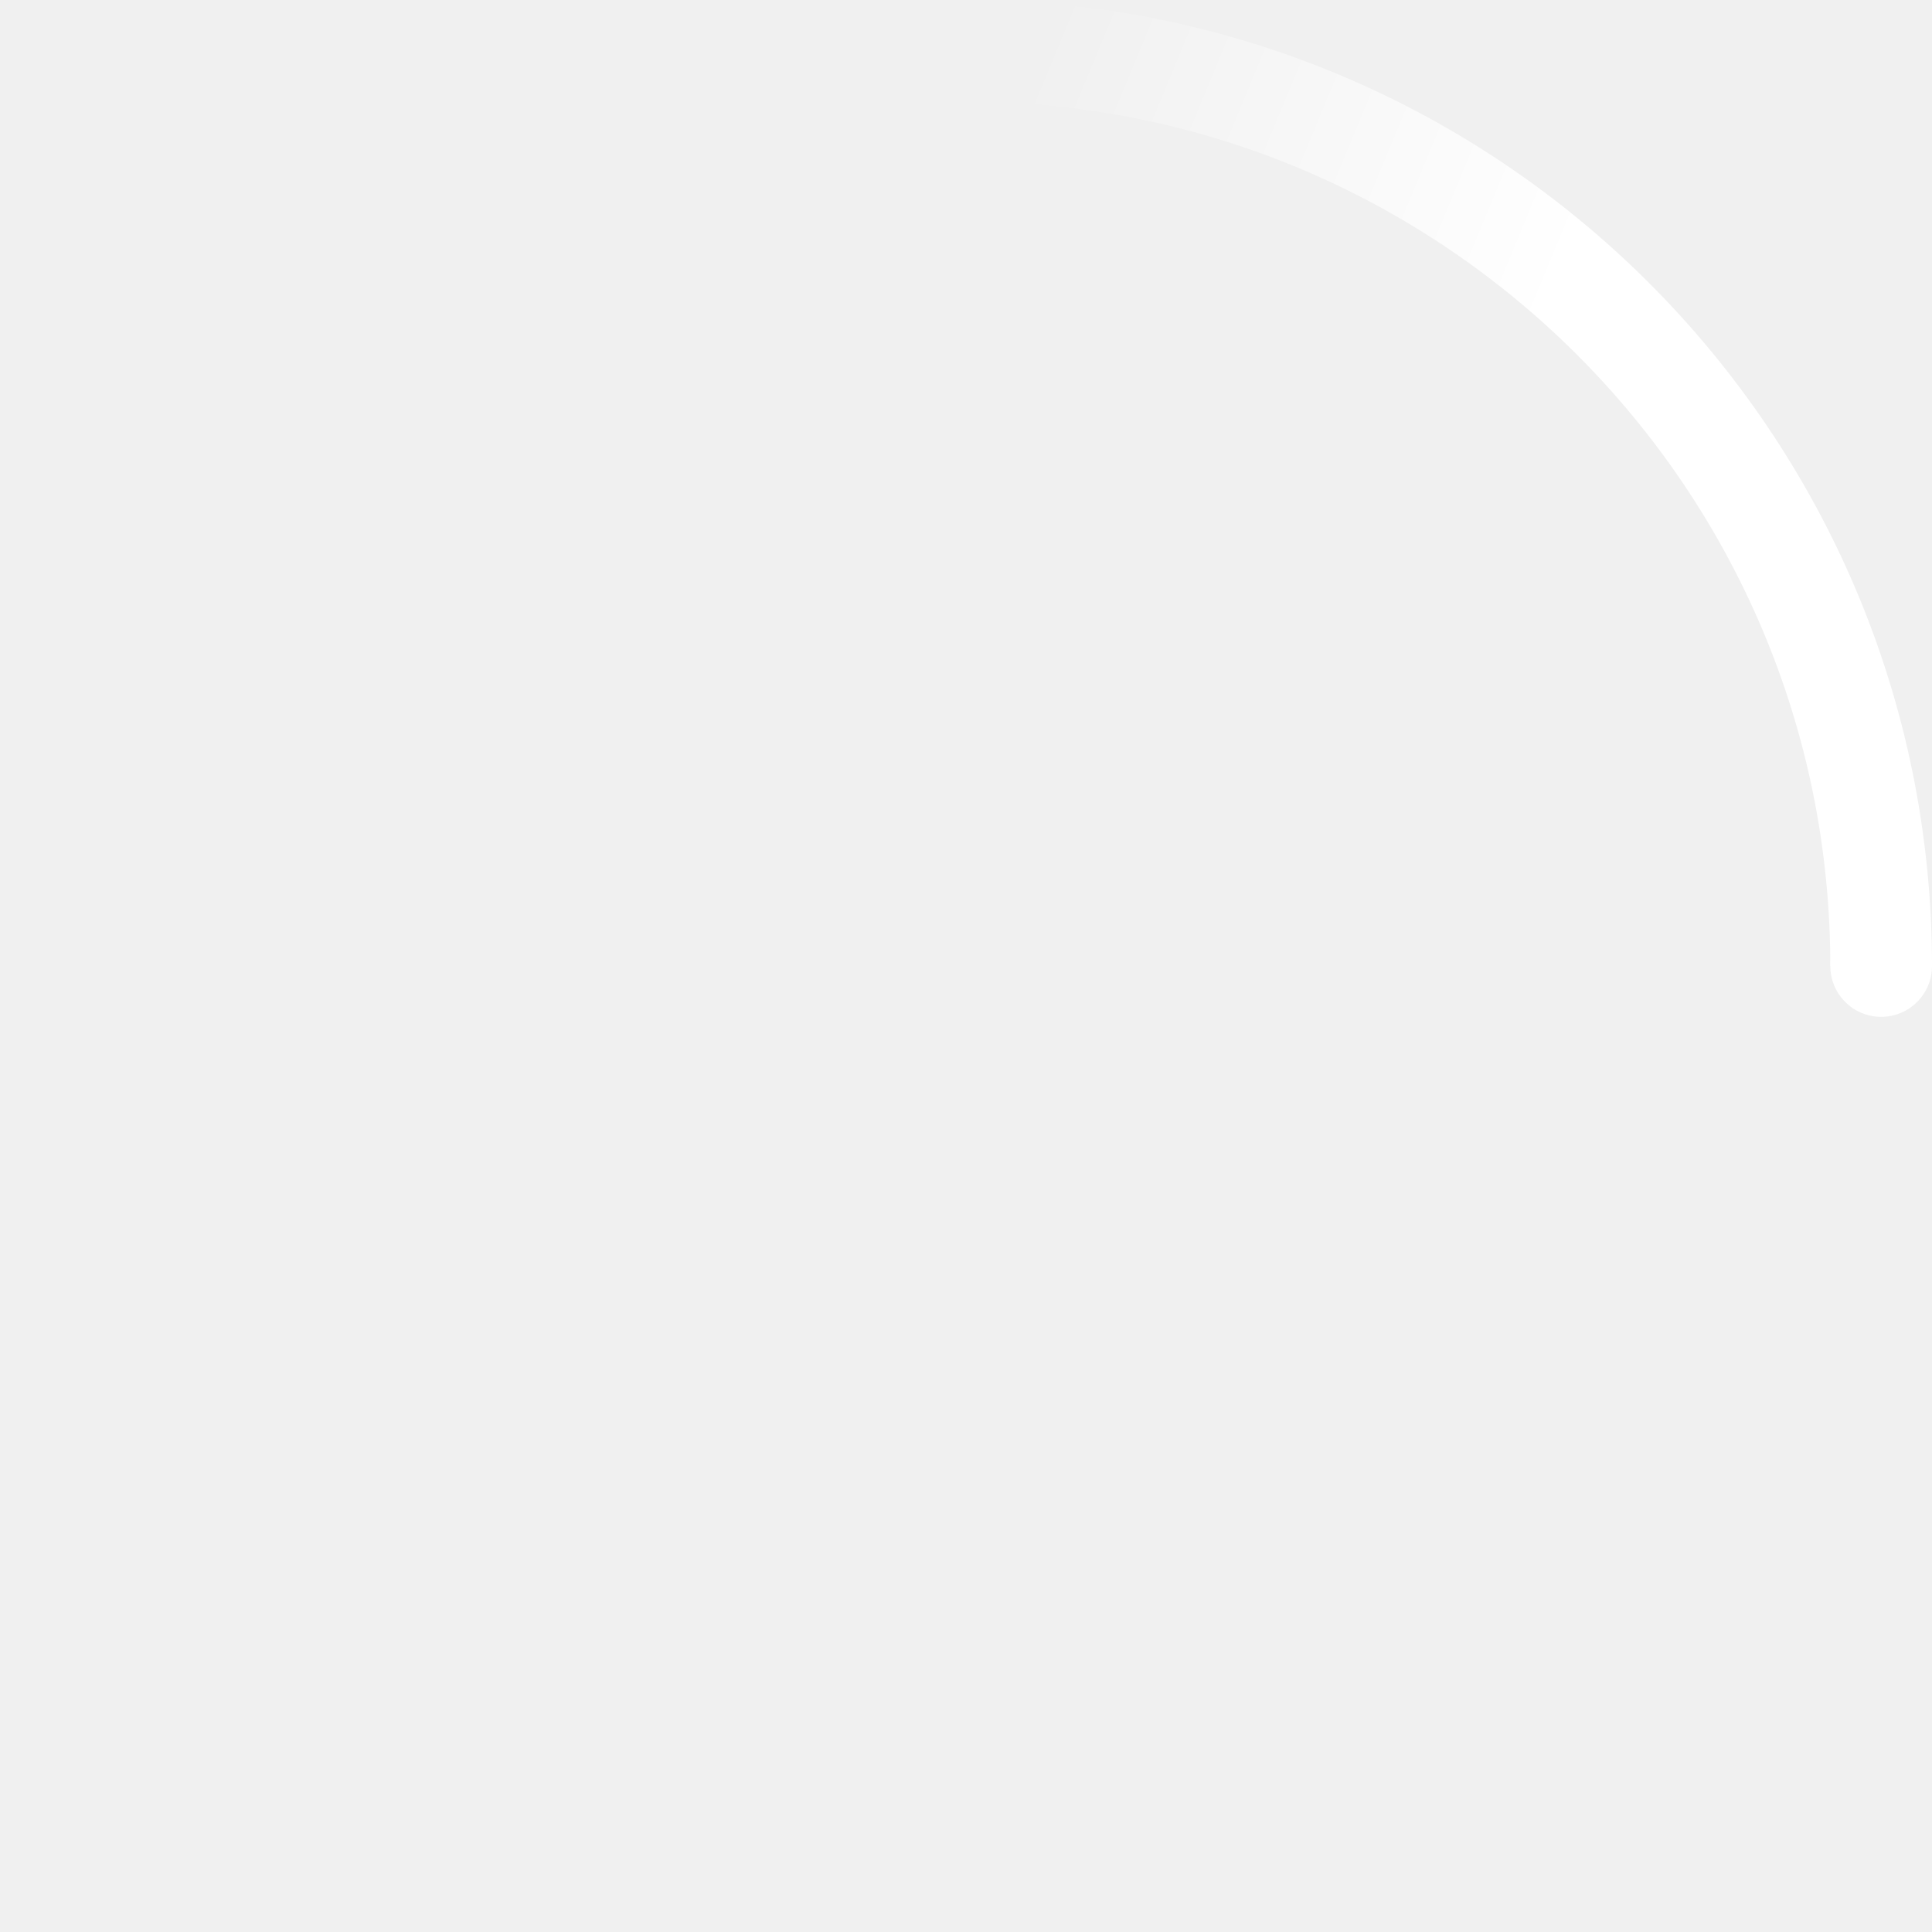
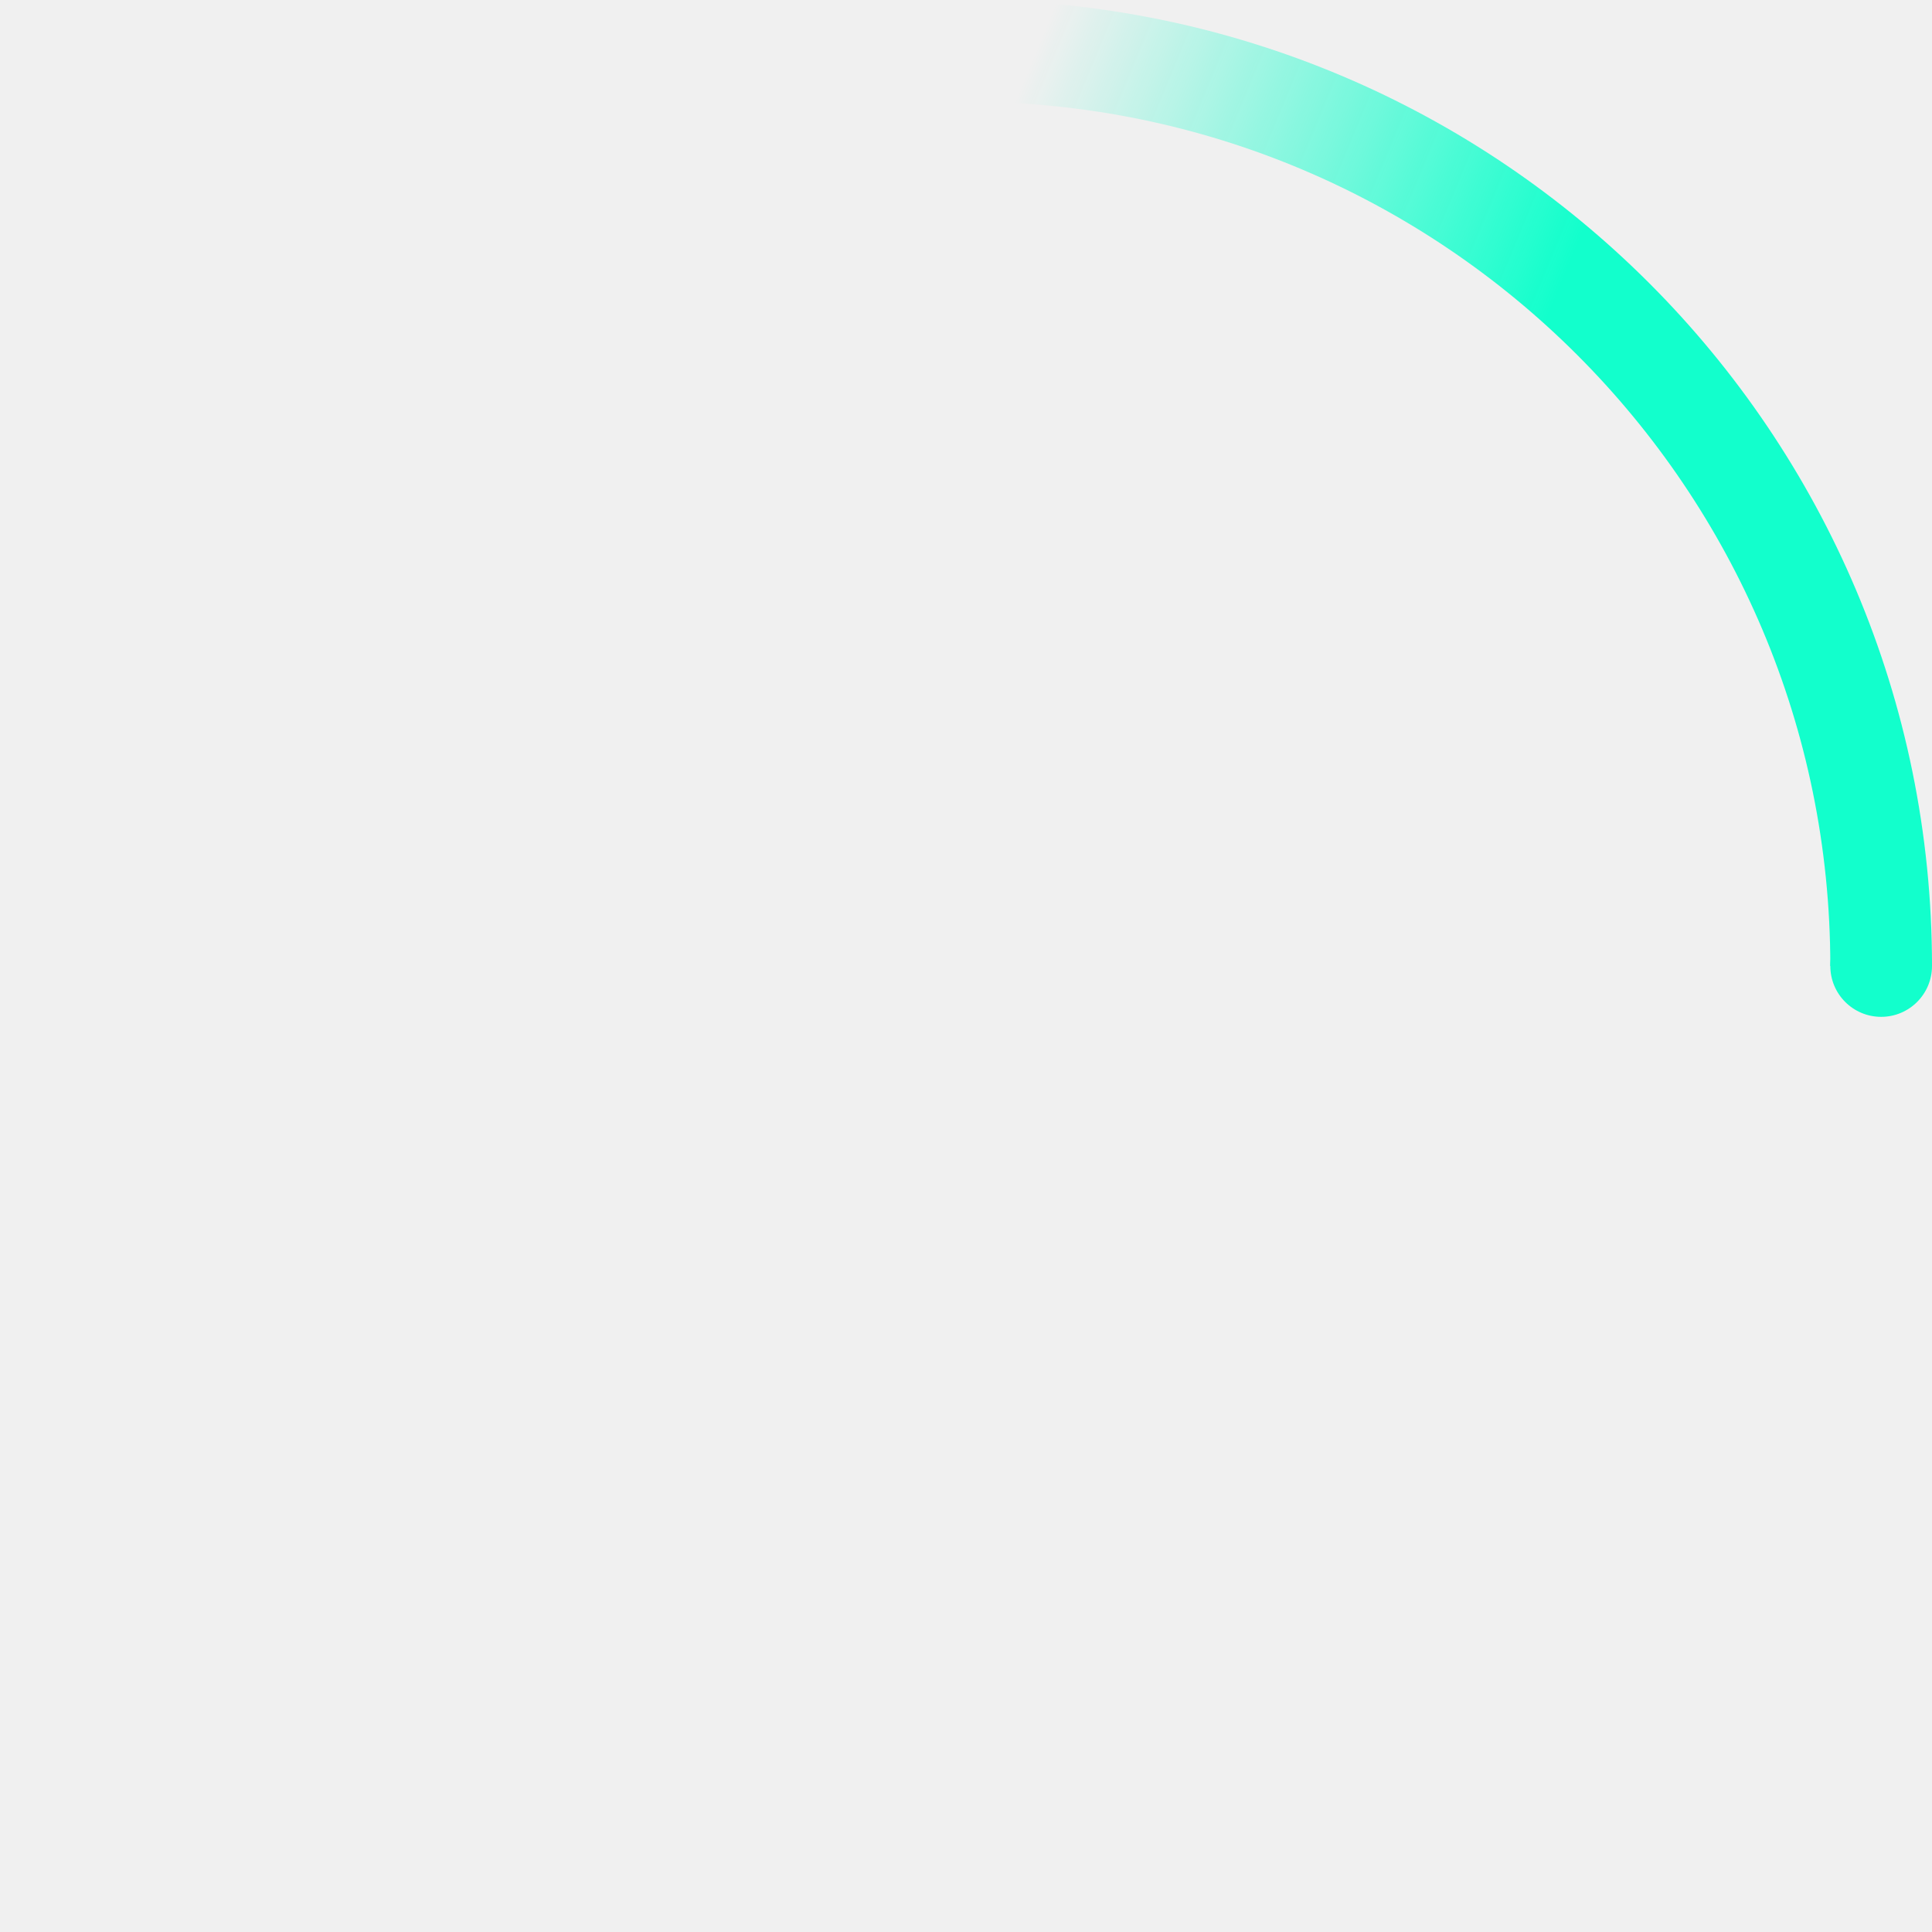
<svg xmlns="http://www.w3.org/2000/svg" width="38" height="38" viewBox="0 0 38 38">
  <defs>
    <linearGradient x1="8.042%" y1="0%" x2="65.682%" y2="23.865%" id="a">
-       <stop stop-color="#fff" stop-opacity="0" offset="0%" />
-       <stop stop-color="#fff" stop-opacity=".631" offset="63.146%" />
-       <stop stop-color="#fff" offset="100%" />
+       <stop stop-color="#12FFCC" stop-opacity="0" offset="0%" />
+       <stop stop-color="#12FFCC" stop-opacity=".631" offset="63.146%" />
+       <stop stop-color="#12FFCC" offset="100%" />
    </linearGradient>
  </defs>
  <g fill="none" fill-rule="evenodd">
    <g transform="translate(1 1)">
      <path d="M36 18c0-9.94-8.06-18-18-18" id="Oval-2" stroke="url(#a)" stroke-width="2">
        <animateTransform attributeName="transform" type="rotate" from="0 18 18" to="360 18 18" dur="0.9s" repeatCount="indefinite" />
      </path>
-       <circle fill="#fff" cx="36" cy="18" r="1">
+       <circle fill="#12FFCC" cx="36" cy="18" r="1">
        <animateTransform attributeName="transform" type="rotate" from="0 18 18" to="360 18 18" dur="0.9s" repeatCount="indefinite" />
      </circle>
    </g>
  </g>
</svg>
